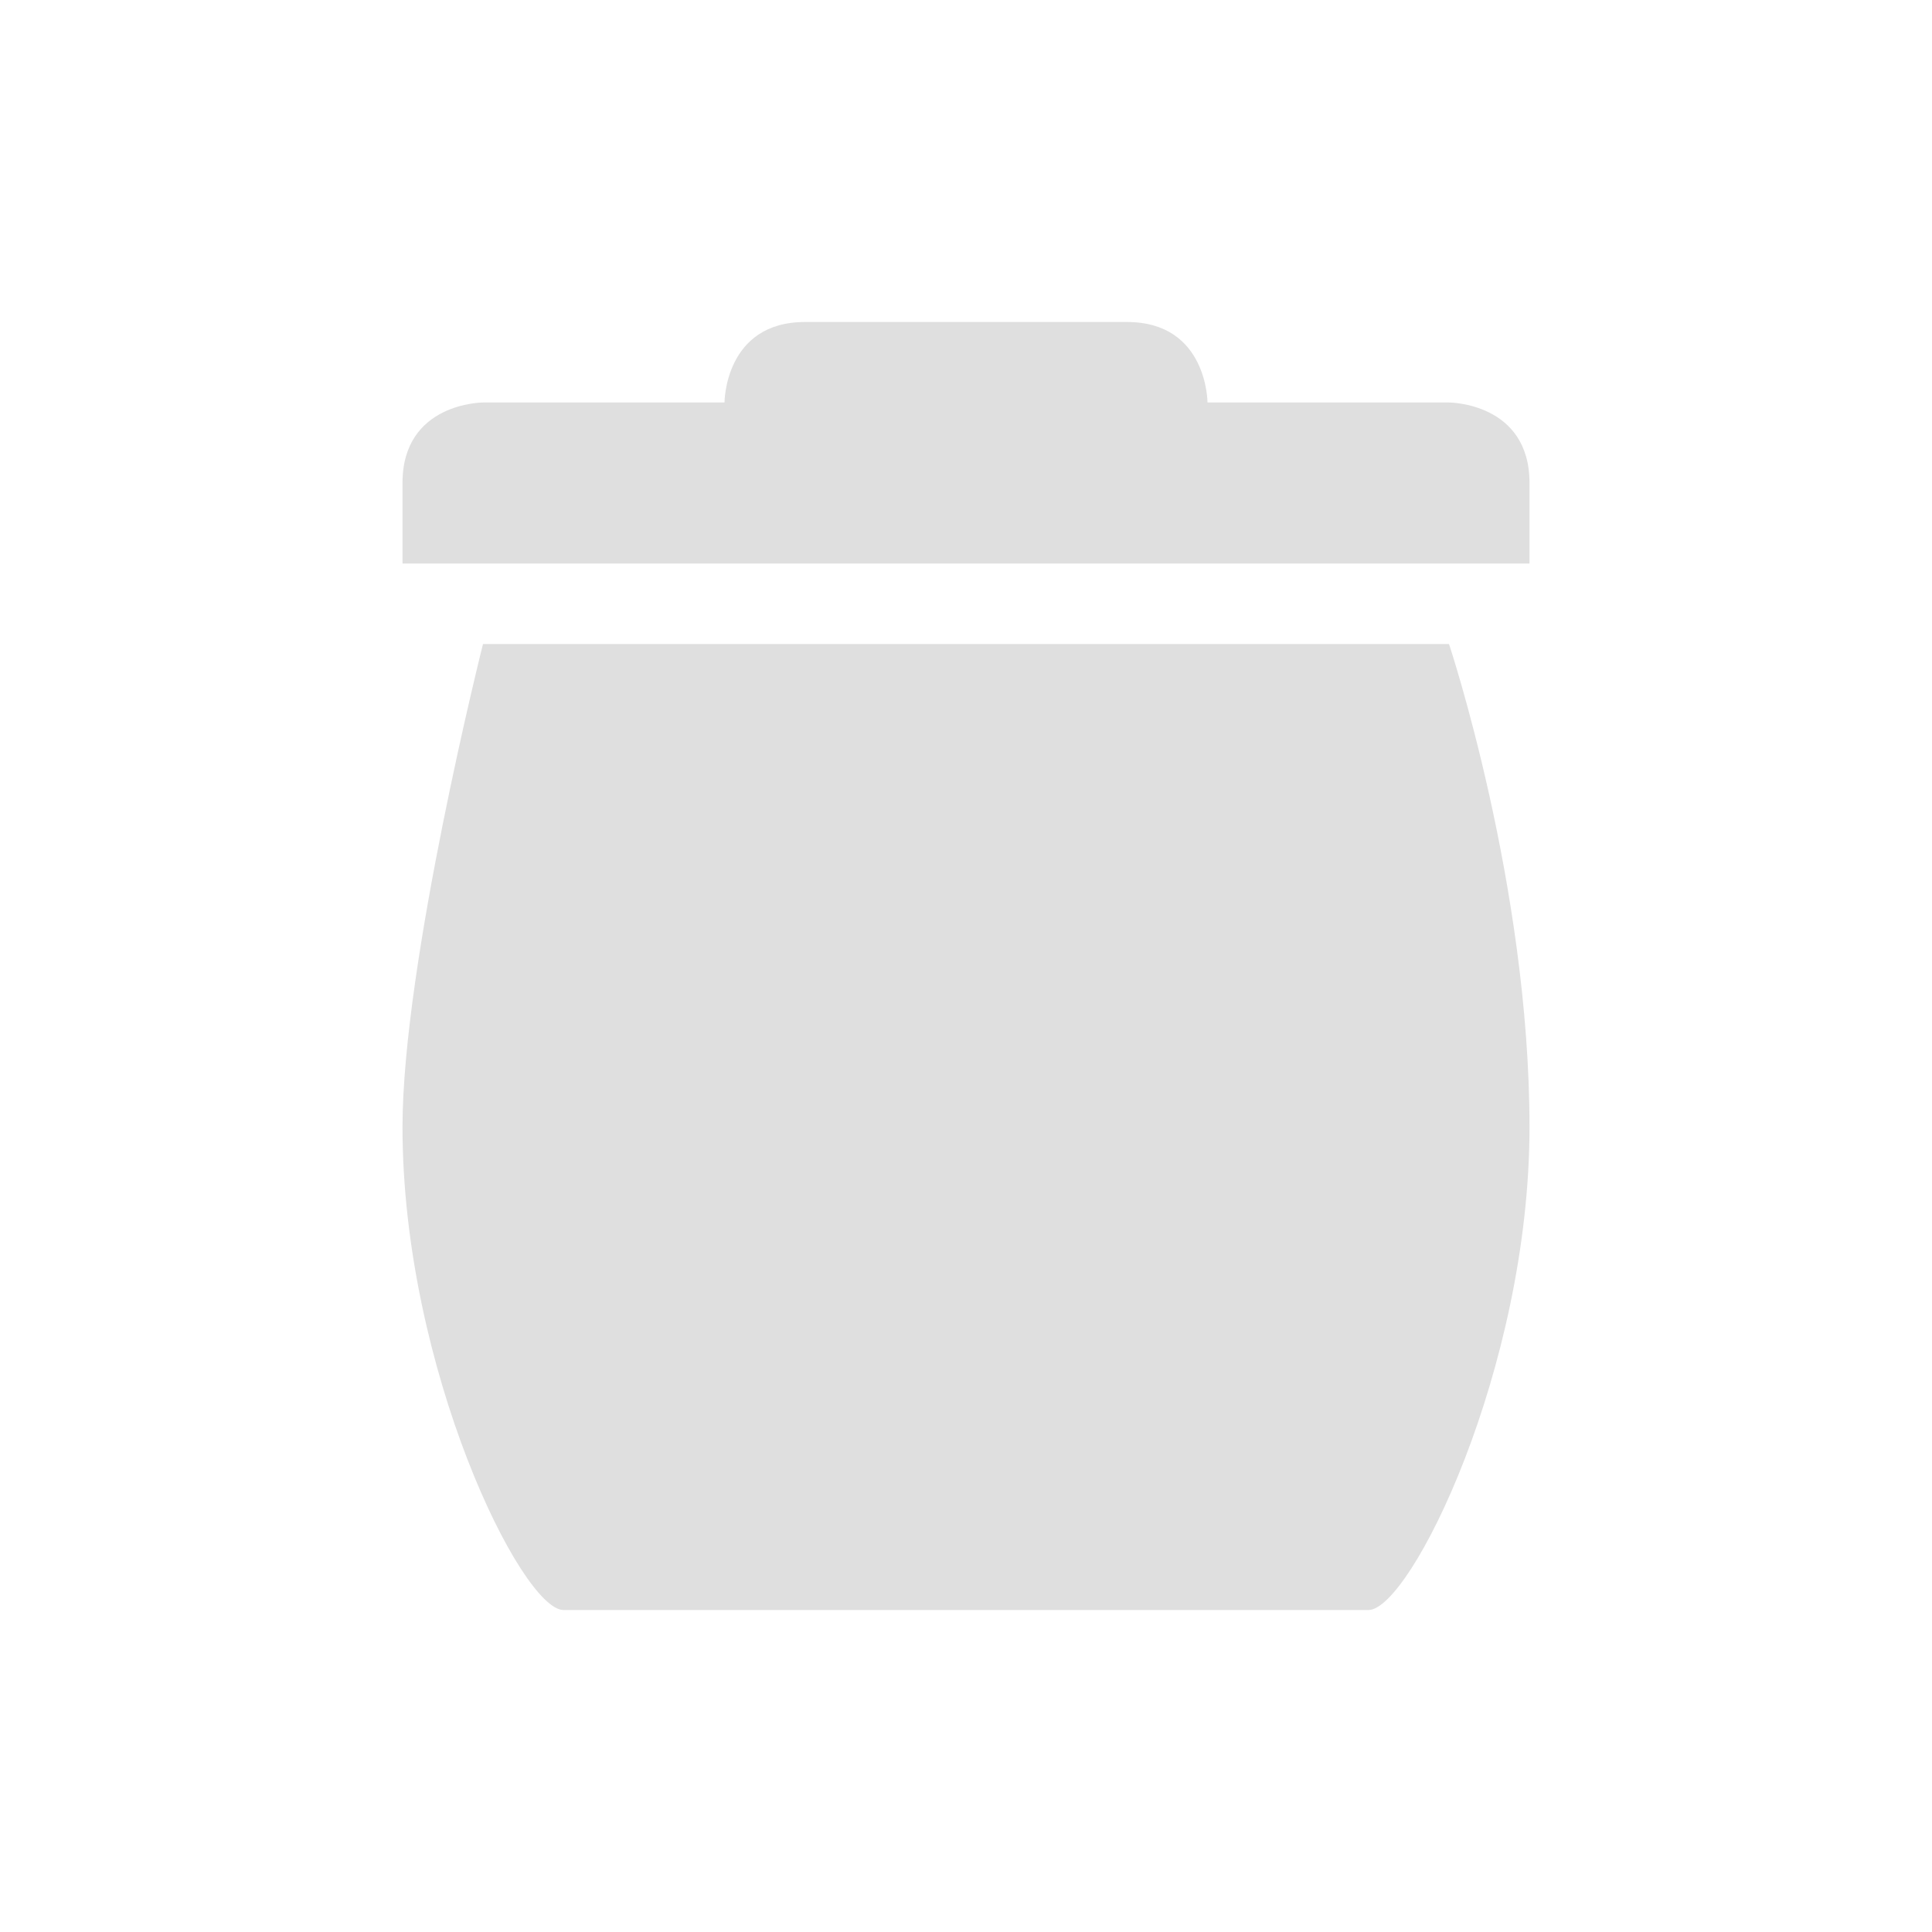
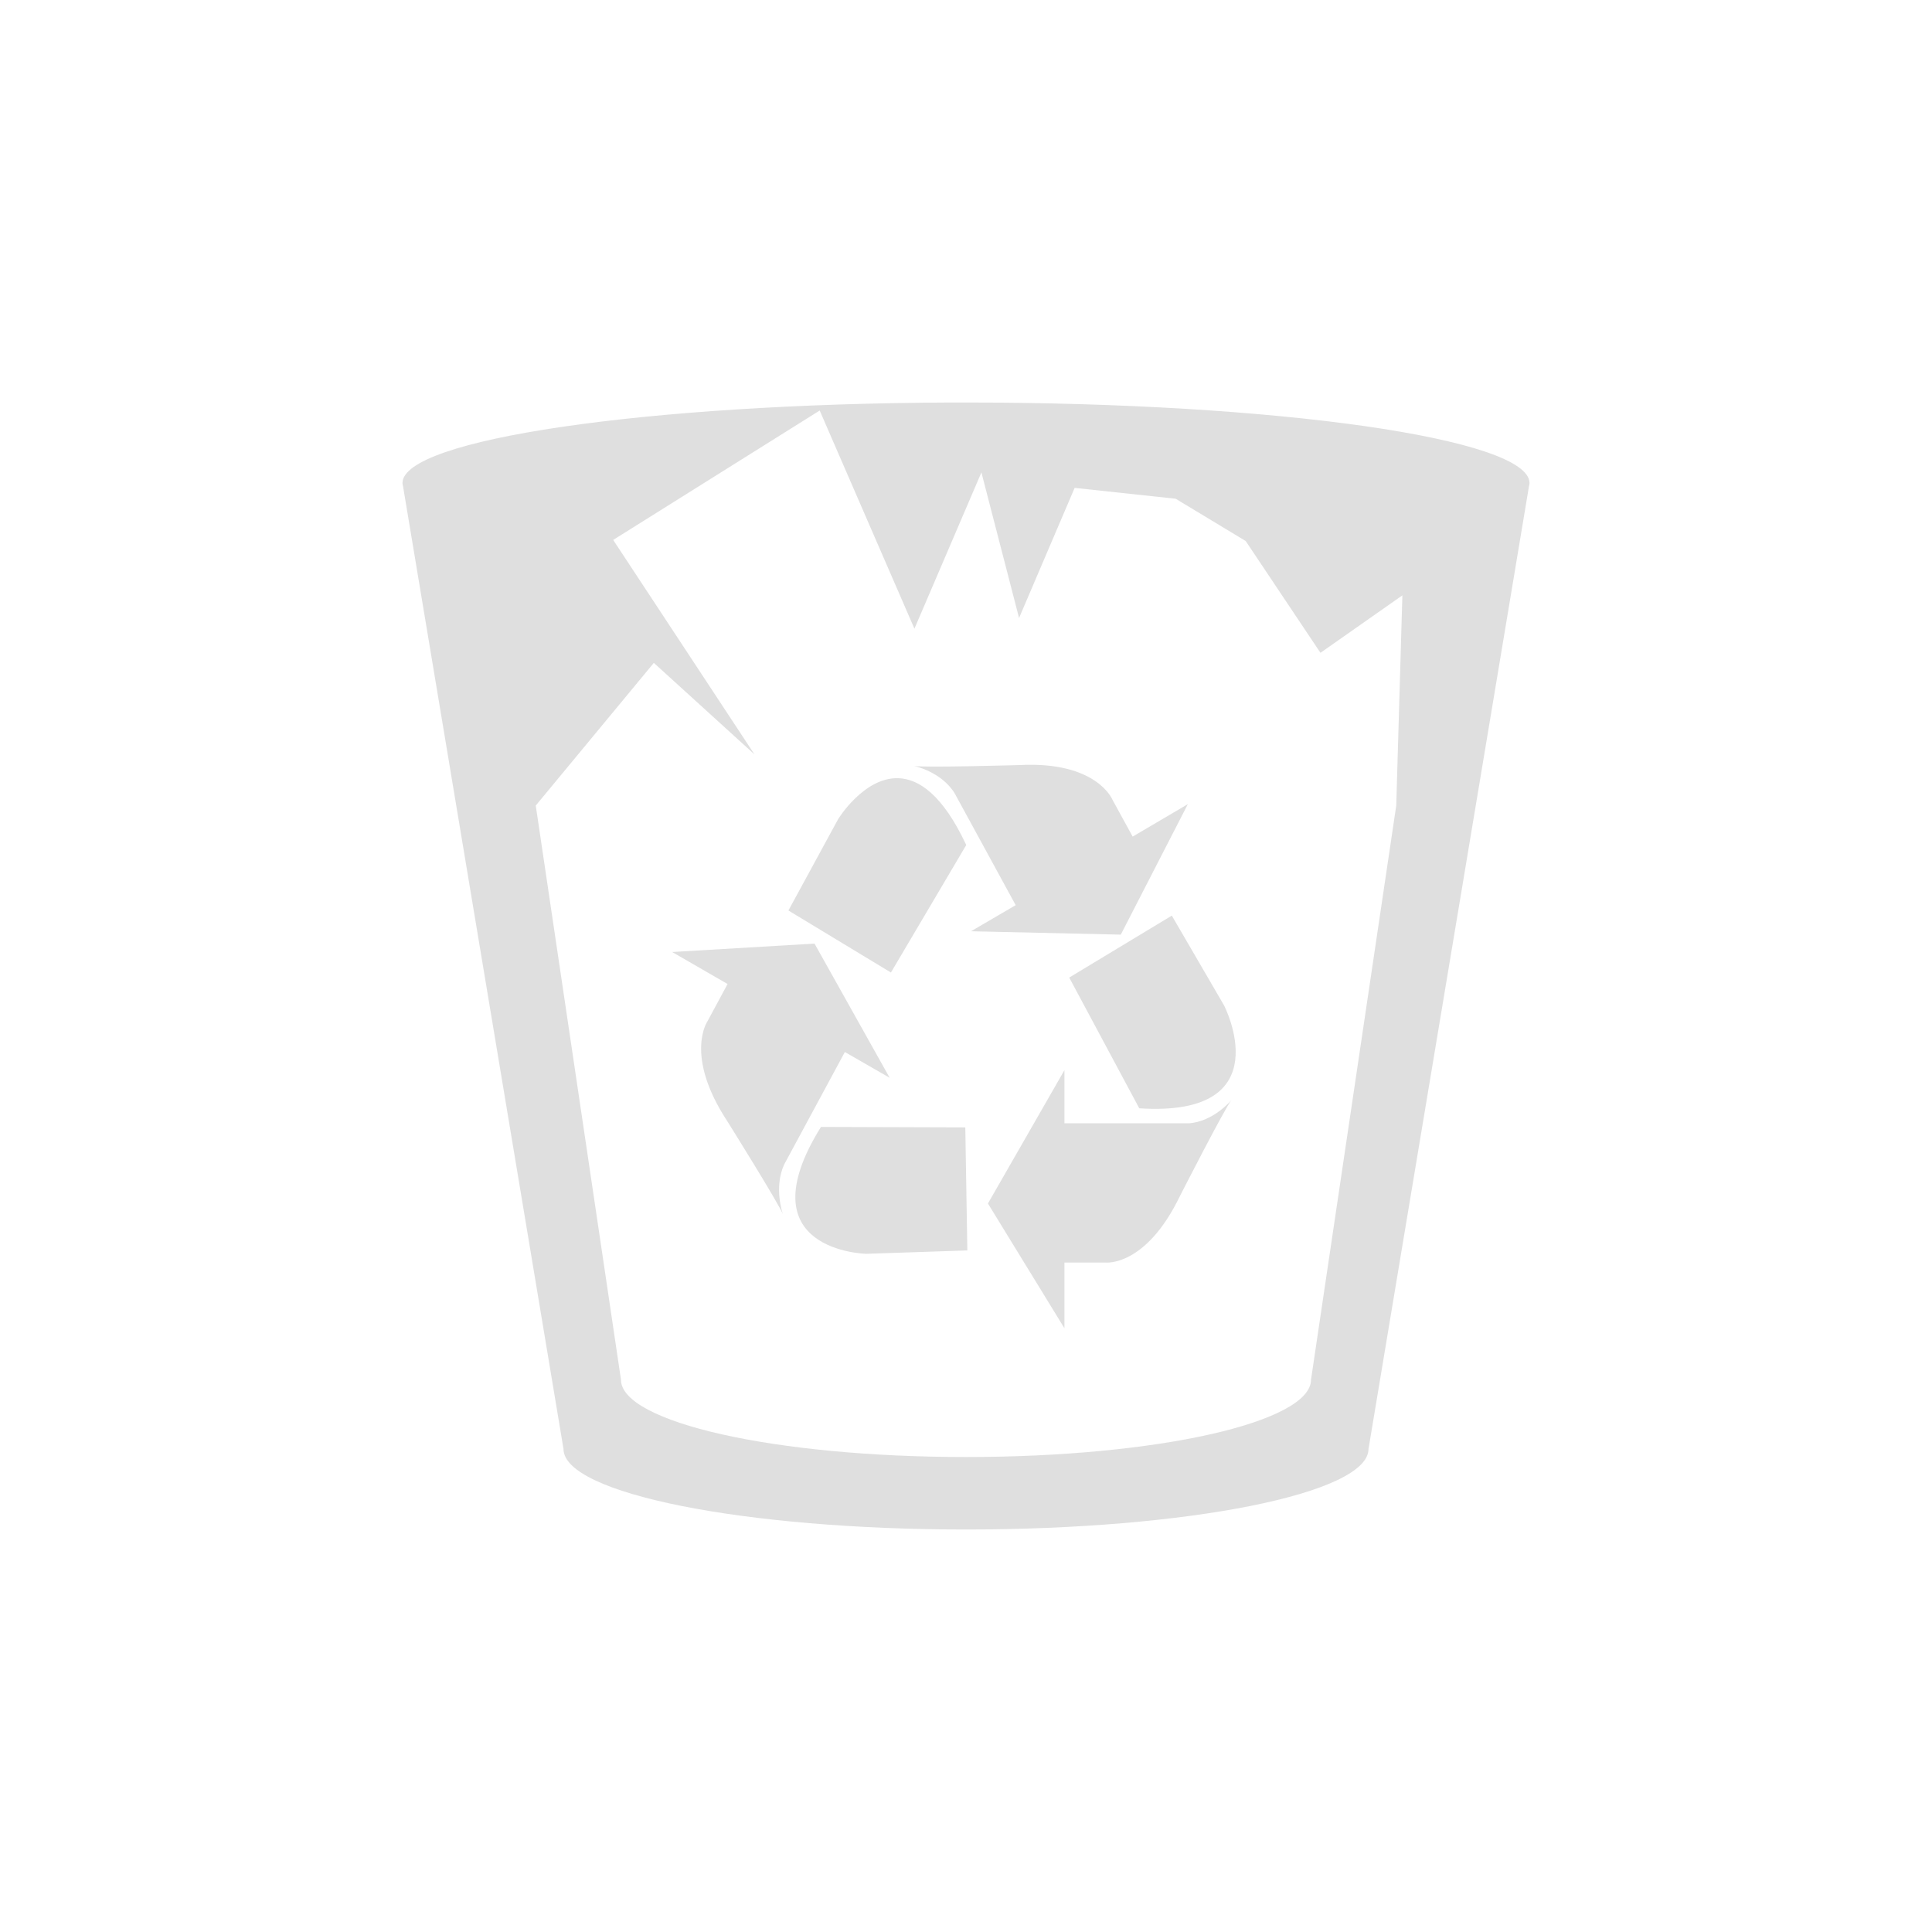
- <svg xmlns="http://www.w3.org/2000/svg" width="24" height="24" version="1.1">
-   <defs>
-     <style id="current-color-scheme" type="text/css">
-    .ColorScheme-Text { color:#dfdfdf; } .ColorScheme-Highlight { color:#4285f4; }
-   </style>
+ <svg xmlns="http://www.w3.org/2000/svg" id="svg38" version="1.1" viewBox="0 0 24 24" height="24" width="24">
+   <defs id="defs11">
+     <linearGradient gradientUnits="userSpaceOnUse" gradientTransform="matrix(1.03923,0,0,0.9622504,6.010142,-45.23422)" id="linearGradient-1" y2="245.258" x2="123.168" y1="37.412" x1="123.168">
+       <stop id="stop6" offset="0%" stop-color="#FFFFFF" />
+       <stop id="stop8" offset="100%" stop-color="#D3D3D3" />
+     </linearGradient>
  </defs>
-   <path style="fill:currentColor" class="ColorScheme-Text" d="M 10,4 C 9,4 9,5 9,5 H 6 C 6,5 5,5 5,6 V 7 H 19 V 6 C 19,5 18,5 18,5 H 15 C 15,5 15,4 14,4 Z M 6,8 C 6,8 5,11.972 5,14 5,17 6.48,20 7,20 H 17 C 17.52,20 19,17 19,14 19,11 18,8 18,8 Z" />
+   <g transform="matrix(0.03445239,0,0,0.03445239,5.58035,-1.715835)" id="g1192">
+     <g id="Group" transform="matrix(1.973684,0,0,1.973684,-84.29276,30.06194)" style="fill:none;fill-rule:evenodd;stroke:none;stroke-width:1" />
+     <path id="path900" style="opacity:1;fill:#dfdfdf;fill-opacity:1;stroke:none;stroke-width:14.513px;stroke-linecap:butt;stroke-linejoin:miter;stroke-opacity:1" d="m 180.552,194.934 a 203.177,29.025 0 0 0 -197.395,29.025 203.177,29.025 0 0 0 0,0.057 203.177,29.025 0 0 0 0.198,1.162 L 41.207,572.263 A 145.127,29.025 0 0 0 186.334,601.289 145.127,29.025 0 0 0 331.461,572.263 L 389.313,225.178 a 203.177,29.025 0 0 0 0.198,-1.219 203.177,29.025 0 0 0 -203.177,-29.025 203.177,29.025 0 0 0 -5.782,0 z m -46.968,2.891 34.156,78.658 24.15,-56.35 13.577,52.495 20.04,-46.911 36.423,3.912 25.255,15.25 26.956,40.307 29.536,-20.72 -2.211,75.795 -30.726,206.976 c 0.006,3.857 -3.458,7.514 -9.751,10.856 -6.293,3.342 -15.416,6.372 -26.673,8.9 -22.514,5.056 -53.622,8.164 -87.983,8.163 -34.361,0.001 -65.469,-3.108 -87.983,-8.163 -11.257,-2.528 -20.38,-5.558 -26.673,-8.9 -6.293,-3.342 -9.756,-6.999 -9.751,-10.856 L 31.201,340.259 73.776,288.813 110.057,321.806 59.121,244.481 Z m 72.082,127.836 c 0,0 -34.478,0.989 -38.067,0.312 0,0 9.767,1.992 14.626,9.836 l 22.024,40.363 -16.1,9.411 53.997,1.219 24.178,-47.053 -19.898,11.707 -7.313,-13.351 c 0,0 -5.63,-13.9 -33.447,-12.443 z m -43.736,4.734 c -12.428,-0.396 -21.684,14.739 -21.684,14.739 l -17.942,32.965 36.962,22.364 27.155,-45.976 c -8.438,-18.043 -17.033,-23.856 -24.49,-24.093 z m 98.613,49.547 -36.99,22.336 25.255,47.138 c 51.453,3.37 30.584,-37.075 30.584,-37.075 z m -128.828,10.091 -51.333,3.033 19.983,11.536 -7.228,13.407 c 0,0 -8.518,12.255 7.143,36.083 0,0 18.787,30.033 20.04,33.561 0,0 -3.435,-9.697 0.51,-18.084 l 21.826,-40.448 16.157,9.297 z m 90.109,45.636 -27.58,48.073 27.58,44.984 v -23.696 h 14.796 c 0,0 14.472,1.729 26.899,-24.065 0,0 16.156,-31.653 18.509,-34.496 0,0 -6.486,7.835 -15.476,8.362 h -44.729 z m -87.785,20.465 c -27.919,44.903 16.327,45.749 16.327,45.749 l 36.452,-1.219 -0.737,-44.36 z" />
+   </g>
</svg>
